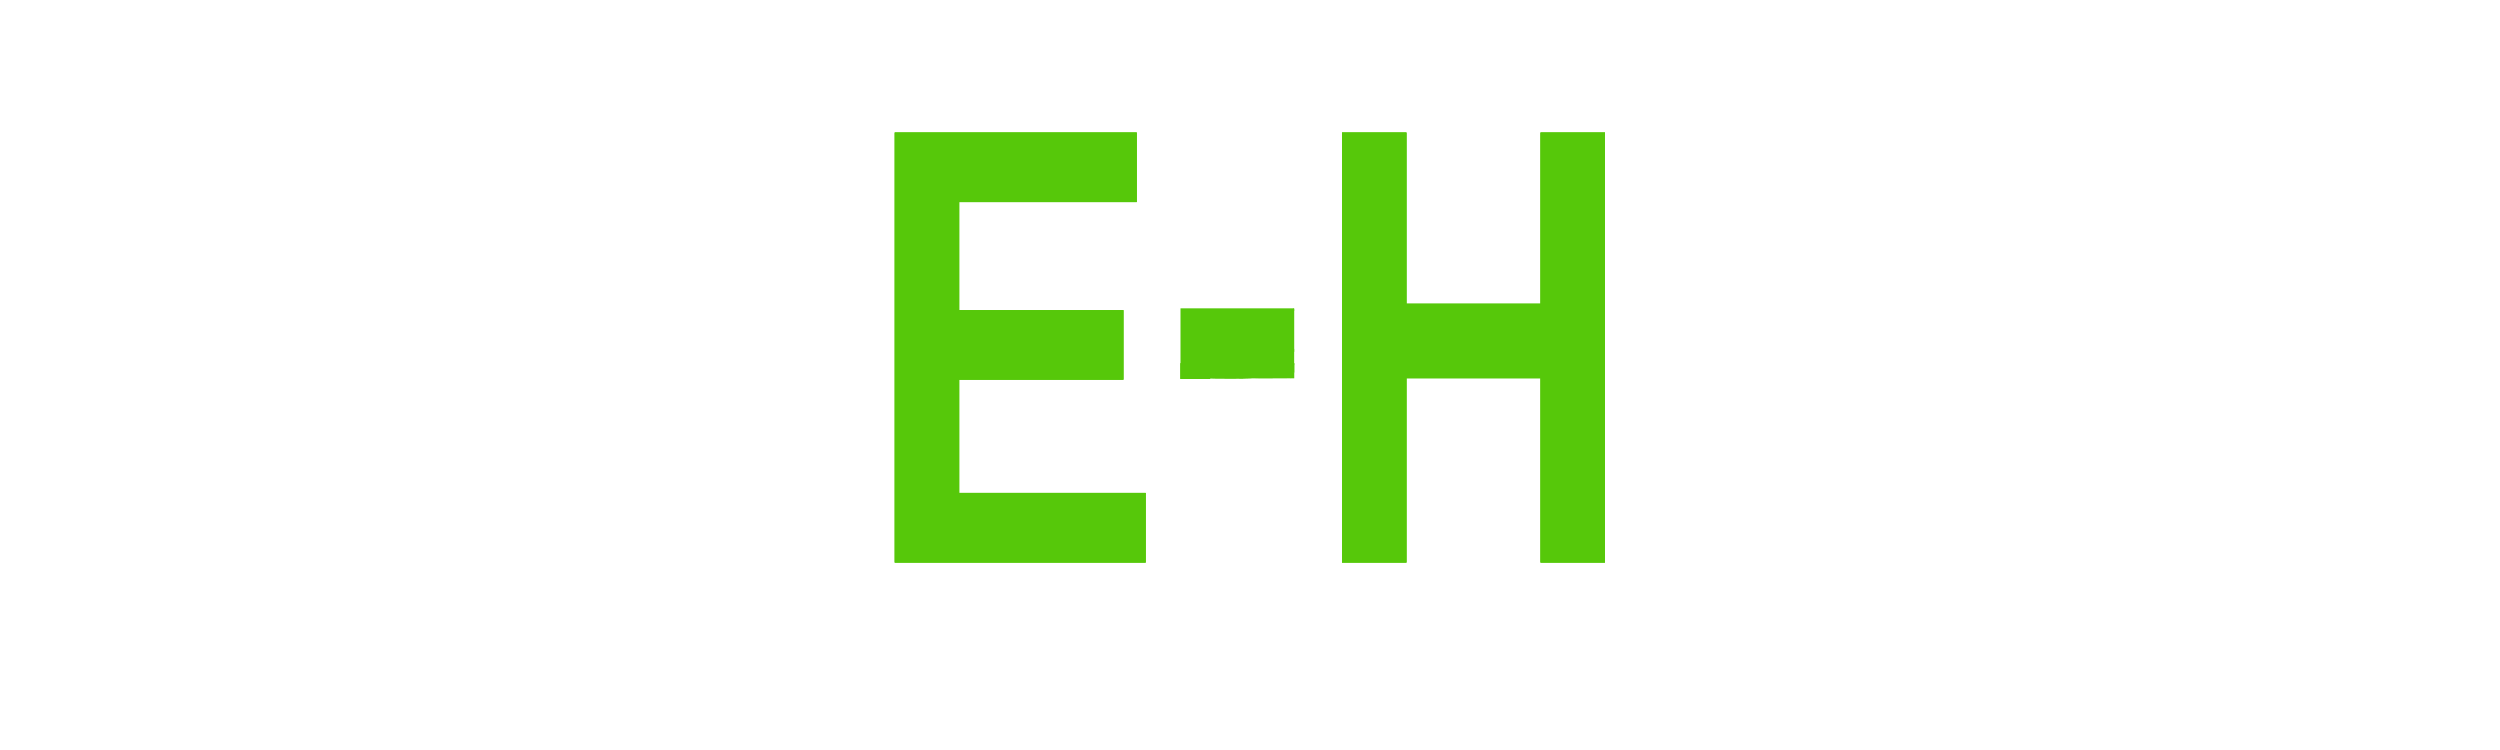
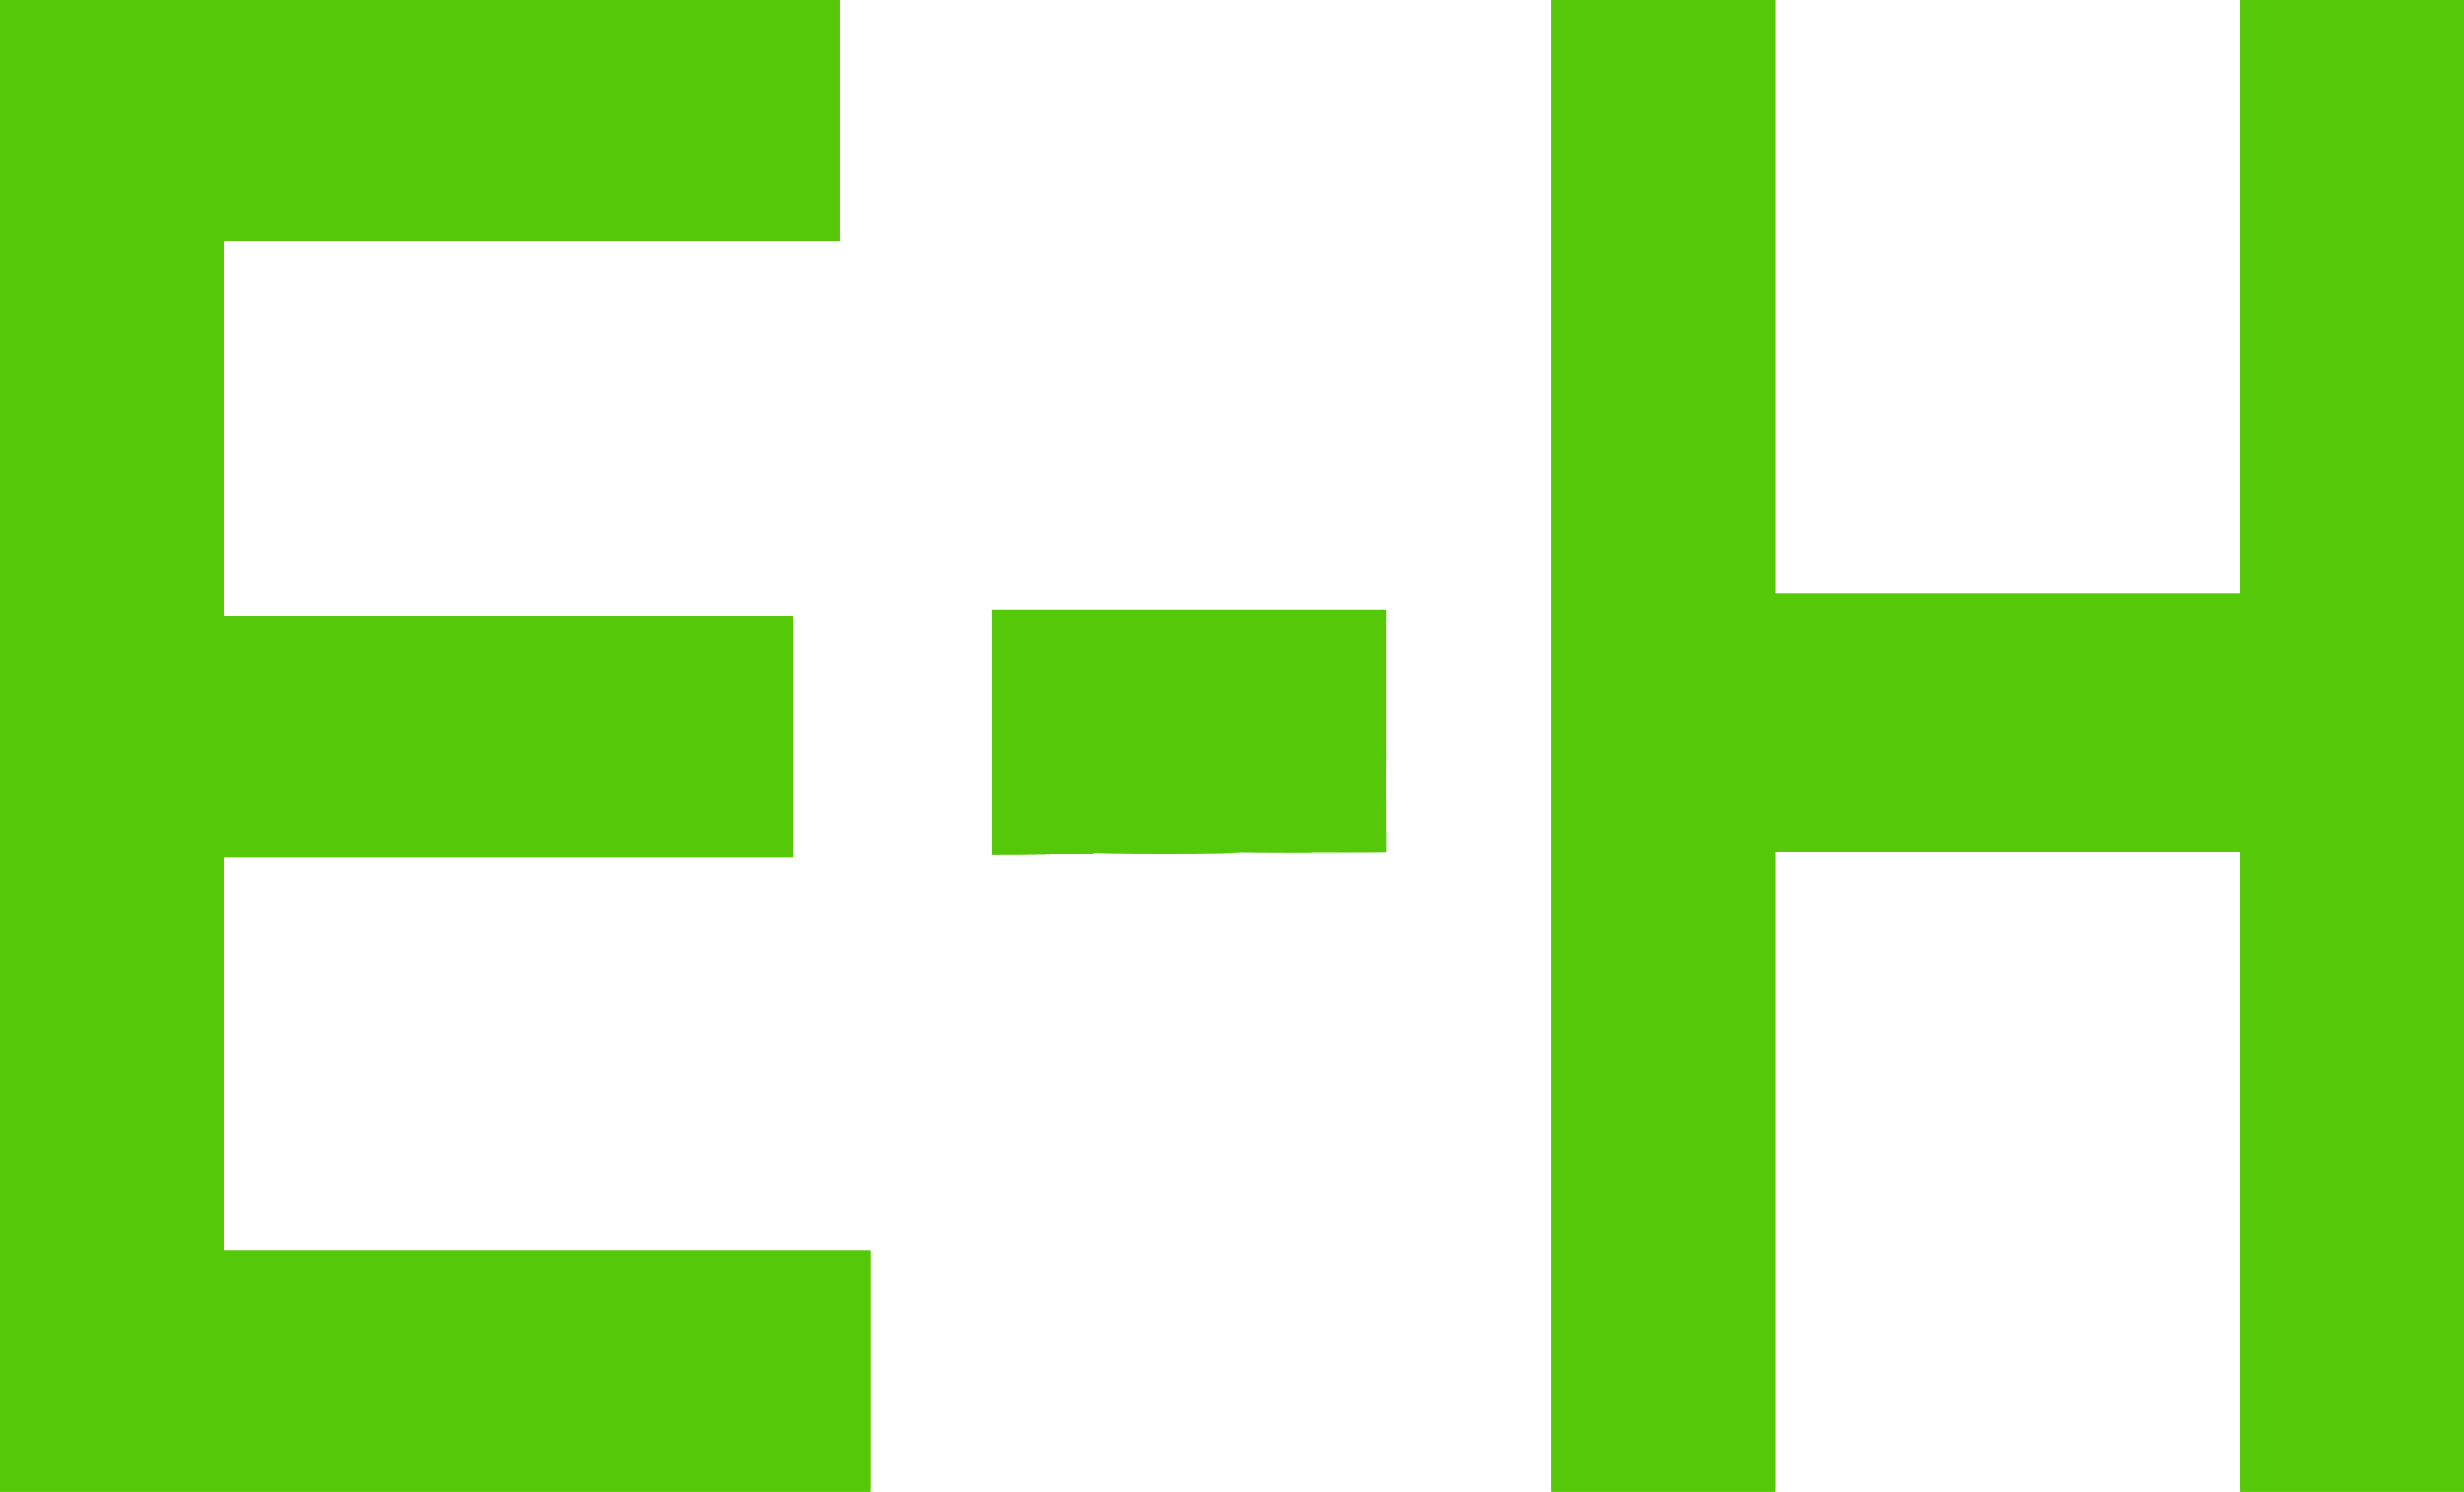
- <svg xmlns="http://www.w3.org/2000/svg" width="600" height="180" viewBox="0 0 600 180" version="1.1" id="svg1">
+ <svg xmlns="http://www.w3.org/2000/svg" width="170.453" height="103.199" viewBox="0 0 170.453 103.199" version="1.1" id="svg1">
  <defs id="defs1" />
-   <path id="text1" style="fill:#56c80a;fill-opacity:1;stroke-width:0.846" transform="scale(0.8459508,1.182102)" d="m 253.84,26.902 v 87.301 h 71.192 V 100.077 H 272.119 V 77.089 h 46.594 V 62.962 H 272.119 V 41.029 h 50.373 V 26.902 Z m 126.894,0 v 87.301 h 18.279 V 76.78 h 38.042 v 37.423 h 18.279 V 26.902 H 437.054 V 61.662 H 399.012 V 26.902 Z M 334.946,73.743 v 3.189 c 0.136,-7.2e-4 0.272,-9.09e-4 0.409,-0.002 1.382,-0.004 2.764,-0.005 4.147,-0.017 0.997,-0.009 1.995,-0.02 2.992,-0.03 0.253,-0.003 0.506,-0.005 0.76,-0.007 0.585,-0.872 2.151,-1.58 4.696,-1.58 h 1.819 c 1.197,-0.003 2.389,0.09 3.579,0.172 0.898,0.064 1.801,0.093 2.701,0.132 0.568,0.019 1.127,0.086 1.692,0.122 0.573,0.024 1.145,0.061 1.718,0.088 0.552,0.024 1.105,0.036 1.658,0.046 0.429,0.007 0.857,0.01 1.286,0.012 0.411,0.001 0.82,0.001 1.231,0.002 0.298,1.8e-4 0.598,-4.3e-5 0.896,0 0.292,3.1e-5 0.585,-6e-6 0.877,0 0.029,0.002 0.083,0.002 0.148,0.002 0.001,-5.33e-4 0.003,-0.001 0.005,-0.002 0.009,-0.002 0.024,-0.004 0.039,-0.002 -0.004,9.51e-4 -0.008,0.002 -0.011,0.003 0.008,-4.4e-5 0.017,5.8e-5 0.025,0 -9.9e-4,-3.06e-4 -0.006,-0.001 -0.007,-0.002 l -0.002,-0.002 c 0.554,-0.135 1.076,-0.223 1.563,-0.269 v -1.857 z m 30.64,2.13 c -0.011,5.6e-5 -0.022,-3e-5 -0.032,0 -0.007,0.003 -0.011,0.007 -0.016,0.012 0.016,-0.004 0.033,-0.008 0.049,-0.012 z m -30.64,8.155 v 0.003 c 0.005,-9.77e-4 0.009,-0.002 0.014,-0.003 -0.005,5.5e-5 -0.009,-5.9e-5 -0.014,0 z" />
-   <path id="text2" style="fill:#56c80a;fill-opacity:1;stroke-width:0.846" transform="scale(0.8459508,1.182102)" d="m 253.84,26.902 v 87.301 h 71.192 V 100.077 H 272.119 V 77.089 h 46.594 V 62.962 H 272.119 V 41.029 h 50.373 V 26.902 Z m 126.894,0 v 87.301 h 18.279 V 76.78 h 38.042 v 37.423 h 18.279 V 26.902 H 437.054 V 61.662 H 399.012 V 26.902 Z M 334.946,73.743 v 3.189 c 0.136,-7.2e-4 0.272,-9.09e-4 0.409,-0.002 1.382,-0.004 2.764,-0.005 4.147,-0.017 0.997,-0.009 1.995,-0.02 2.992,-0.03 0.253,-0.003 0.506,-0.005 0.76,-0.007 0.585,-0.872 2.151,-1.58 4.696,-1.58 h 1.819 c 1.197,-0.003 2.389,0.09 3.579,0.172 0.898,0.064 1.801,0.093 2.701,0.132 0.568,0.019 1.127,0.086 1.692,0.122 0.573,0.024 1.145,0.061 1.718,0.088 0.552,0.024 1.105,0.036 1.658,0.046 0.429,0.007 0.857,0.01 1.286,0.012 0.411,0.001 0.82,0.001 1.231,0.002 0.298,1.8e-4 0.598,-4.3e-5 0.896,0 0.292,3.1e-5 0.585,-6e-6 0.877,0 0.029,0.002 0.083,0.002 0.148,0.002 0.001,-5.33e-4 0.003,-0.001 0.005,-0.002 0.009,-0.002 0.024,-0.004 0.039,-0.002 -0.004,9.51e-4 -0.008,0.002 -0.011,0.003 0.008,-4.4e-5 0.017,5.8e-5 0.025,0 -9.9e-4,-3.06e-4 -0.006,-0.001 -0.007,-0.002 l -0.002,-0.002 c 0.554,-0.135 1.076,-0.223 1.563,-0.269 v -1.857 z m 30.64,2.13 c -0.011,5.6e-5 -0.022,-3e-5 -0.032,0 -0.007,0.003 -0.011,0.007 -0.016,0.012 0.016,-0.004 0.033,-0.008 0.049,-0.012 z m -30.64,8.155 v 0.003 c 0.005,-9.77e-4 0.009,-0.002 0.014,-0.003 -0.005,5.5e-5 -0.009,-5.9e-5 -0.014,0 z" />
-   <path id="text3" style="fill:#56c80a;fill-opacity:1;stroke-width:0.846" transform="scale(0.8459508,1.182102)" d="m 253.84,26.902 v 87.301 h 71.192 V 100.077 H 272.119 V 77.089 h 46.594 V 62.962 H 272.119 V 41.029 h 50.373 V 26.902 Z m 126.894,0 v 87.301 h 18.279 V 76.78 h 38.042 v 37.423 h 18.279 V 26.902 H 437.054 V 61.662 H 399.012 V 26.902 Z M 334.946,73.743 v 3.189 c 0.136,-7.2e-4 0.272,-9.09e-4 0.409,-0.002 1.382,-0.004 2.764,-0.005 4.147,-0.017 0.997,-0.009 1.995,-0.02 2.992,-0.03 0.253,-0.003 0.506,-0.005 0.76,-0.007 0.585,-0.872 2.151,-1.58 4.696,-1.58 h 1.819 c 1.197,-0.003 2.389,0.09 3.579,0.172 0.898,0.064 1.801,0.093 2.701,0.132 0.568,0.019 1.127,0.086 1.692,0.122 0.573,0.024 1.145,0.061 1.718,0.088 0.552,0.024 1.105,0.036 1.658,0.046 0.429,0.007 0.857,0.01 1.286,0.012 0.411,0.001 0.82,0.001 1.231,0.002 0.298,1.8e-4 0.598,-4.3e-5 0.896,0 0.292,3.1e-5 0.585,-6e-6 0.877,0 0.029,0.002 0.083,0.002 0.148,0.002 0.001,-5.33e-4 0.003,-0.001 0.005,-0.002 0.009,-0.002 0.024,-0.004 0.039,-0.002 -0.004,9.51e-4 -0.008,0.002 -0.011,0.003 0.008,-4.4e-5 0.017,5.8e-5 0.025,0 -9.9e-4,-3.06e-4 -0.006,-0.001 -0.007,-0.002 l -0.002,-0.002 c 0.554,-0.135 1.076,-0.223 1.563,-0.269 v -1.857 z m 30.64,2.13 c -0.011,5.6e-5 -0.022,-3e-5 -0.032,0 -0.007,0.003 -0.011,0.007 -0.016,0.012 0.016,-0.004 0.033,-0.008 0.049,-0.012 z m -30.64,8.155 v 0.003 c 0.005,-9.77e-4 0.009,-0.002 0.014,-0.003 -0.005,5.5e-5 -0.009,-5.9e-5 -0.014,0 z" />
-   <path id="rect3" style="fill:#56c80a;fill-opacity:1" d="m 283.32,73.992 v 16.949 c 0.125,-9.41e-4 0.248,-0.001 0.373,-0.002 1.169,-0.004 2.339,-0.006 3.508,-0.02 0.844,-0.01 1.688,-0.024 2.531,-0.035 0.214,-0.003 0.428,-0.006 0.643,-0.008 0.495,-1.03 1.819,-1.867 3.973,-1.867 h 1.539 c 1.013,-0.003 2.021,0.107 3.027,0.203 0.759,0.076 1.524,0.11 2.285,0.156 0.48,0.023 0.953,0.102 1.432,0.145 0.484,0.028 0.969,0.072 1.453,0.104 0.467,0.028 0.935,0.043 1.402,0.055 0.362,0.009 0.725,0.012 1.088,0.014 0.347,0.002 0.694,0.002 1.041,0.002 0.252,2.13e-4 0.505,-5.1e-5 0.758,0 0.247,3.7e-5 0.495,-7e-6 0.742,0 0.025,0.002 0.07,0.002 0.125,0.002 0.001,-6.3e-4 0.003,-0.001 0.004,-0.002 0.007,-0.003 0.02,-0.005 0.033,-0.002 -0.003,0.001 -0.006,0.003 -0.01,0.004 0.007,-5.2e-5 0.014,6.9e-5 0.021,0 -8.4e-4,-3.62e-4 -0.005,-0.002 -0.006,-0.002 l -0.002,-0.002 c 0.399,-0.136 0.779,-0.232 1.137,-0.291 V 73.992 Z m 25.947,15.697 c -0.009,6.6e-5 -0.019,-3.6e-5 -0.027,0 -0.006,0.004 -0.009,0.009 -0.014,0.014 0.013,-0.005 0.028,-0.009 0.041,-0.014 z" />
-   <ellipse style="fill:#56c80a;fill-opacity:1" id="path16" cx="299.165" cy="89.518" rx="10.392" ry="0.282" />
-   <ellipse style="fill:#56c80a;fill-opacity:1" id="path17" cx="300.459" cy="89.257" rx="8.247" ry="0.958" />
-   <ellipse style="fill:#56c80a;fill-opacity:1" id="path18" cx="305.272" cy="88.319" rx="4.872" ry="2.017" />
-   <ellipse style="fill:#56c80a;fill-opacity:1" id="path19" cx="295.966" cy="90.525" rx="5.531" ry="0.15" />
-   <ellipse style="fill:#56c80a;fill-opacity:1" id="path20" cx="294.828" cy="89.766" rx="5.99" ry="0.609" />
-   <ellipse style="fill:#56c80a;fill-opacity:1" id="path21" cx="295.288" cy="90.825" rx="5.212" ry="0.09" />
-   <ellipse style="fill:#56c80a;fill-opacity:1" id="path22" cx="302.027" cy="90.345" rx="2.127" ry="0.27" />
-   <path style="fill:#56c80a;fill-opacity:1" id="path23" d="m 310.543,90.825 a 5.112,0.03 0 0 1 -3.167,0.028 5.112,0.03 0 0 1 -5.577,-0.007 5.112,0.03 0 0 1 -1.075,-0.033 5.112,0.03 0 0 1 4.759,-0.018 l -0.051,0.03 z" />
-   <path style="fill:#56c80a;fill-opacity:1" id="path24" d="m 310.224,89.237 a 0.649,0.699 0 0 1 -0.402,0.646 0.649,0.699 0 0 1 -0.708,-0.155 0.649,0.699 0 0 1 -0.137,-0.764 0.649,0.699 0 0 1 0.604,-0.427 l -0.006,0.699 z" />
-   <ellipse style="fill:#56c80a;fill-opacity:1" id="path25" cx="305.611" cy="90.106" rx="1.218" ry="0.21" />
-   <path style="fill:#56c80a;fill-opacity:1" d="m 309.884,90.375 c 0.047,-0.239 0.093,-0.477 0.12,-0.719 0.019,-0.173 0.03,-0.348 0.06,-0.519 0.004,-0.025 0.139,-0.36 0.12,-0.379 -0.042,-0.042 -0.149,-0.038 -0.2,-0.06 -0.022,-0.009 -0.038,-0.031 -0.06,-0.04 -0.025,-0.01 -0.061,0.019 -0.08,0 -0.009,-0.009 0.011,-0.033 0,-0.04 -0.017,-0.011 -0.041,0.007 -0.06,0 -0.035,-0.014 -0.053,-0.053 -0.08,-0.08 -0.02,-0.02 -0.037,-0.043 -0.06,-0.06 -0.005,-0.004 -0.017,0.006 -0.02,0 -0.006,-0.012 0,-0.062 0,-0.08" id="path26" />
-   <path style="fill:#56c80a;fill-opacity:1" d="m 309.924,90.795 c -1.125,-0.379 -2.31,-0.586 -3.474,-0.799 -0.963,-0.176 -0.302,-0.035 -1.138,-0.16 -0.38,-0.057 -0.745,-0.154 -1.118,-0.24 -0.629,-0.145 0.111,0.038 -0.379,-0.06 -0.226,-0.045 -0.053,-0.037 -0.26,-0.06 -0.002,-2.05e-4 -0.085,0.007 -0.1,0 -0.032,-0.016 -0.081,-0.032 -0.12,-0.04 -0.088,-0.018 -0.077,0.015 -0.16,-0.04" id="path27" />
-   <path style="fill:#56c80a;fill-opacity:1" d="m 306.13,90.056 c 0.175,0 0.323,0.071 0.499,0.08 0.898,0.047 1.807,-0.089 2.696,0.1 0.05,0.011 0.093,0.04 0.14,0.06 0.103,-0.22 0.163,-0.463 0.22,-0.699 0.025,-0.105 0.02,-0.219 0.06,-0.319 0.044,-0.11 0.06,-0.072 0.06,-0.16" id="path28" />
-   <path style="fill:#56c80a;fill-opacity:1" d="m 309.804,88.838 -0.459,1.857" id="path29" />
-   <path style="fill:#56c80a;fill-opacity:1" d="m 305.112,90.395 -0.519,-0.06" id="path30" />
-   <path style="fill:#56c80a;fill-opacity:1" d="m 307.288,90.635 2.756,-0.679 c -0.02,-0.087 -0.056,-0.171 -0.06,-0.26 -0.004,-0.08 0.105,-0.371 0.12,-0.419 0.056,-0.189 0.074,-0.355 0.12,-0.539 0.009,-0.035 0.031,-0.065 0.04,-0.1 0.013,-0.052 0,-0.106 0,-0.16 0,-0.065 0.02,-0.309 0,-0.359 -0.009,-0.022 -0.029,-0.038 -0.04,-0.06 -0.046,-0.092 -0.001,-0.026 -0.02,-0.12 -0.009,-0.044 -0.047,-0.077 -0.06,-0.12 -0.012,-0.039 -0.009,-0.081 -0.02,-0.12 -0.028,-0.103 -0.097,-0.193 -0.14,-0.28 -0.015,-0.031 -0.036,-0.016 -0.06,-0.04 -0.004,-0.004 -0.016,-0.056 -0.02,-0.06 -0.005,-0.005 -0.015,0.005 -0.02,0 -0.008,-0.009 -0.052,-0.092 -0.06,-0.1 -0.066,-0.066 -0.106,-0.043 -0.18,-0.08 -0.043,-0.021 -0.077,-0.057 -0.12,-0.08 -0.313,-0.168 0.037,0.067 -0.28,-0.16 -0.047,-0.033 -0.093,-0.067 -0.14,-0.1 -0.047,-0.027 -0.096,-0.049 -0.14,-0.08 -0.043,-0.03 -0.077,-0.071 -0.12,-0.1 -0.062,-0.042 -0.216,-0.1 -0.28,-0.12 -0.292,-0.091 -0.031,0.002 -0.3,-0.06 -0.182,-0.042 -0.069,-0.04 -0.14,-0.04" id="path31" />
-   <path style="fill:#56c80a;fill-opacity:1" d="m 301.657,89.996 -2.536,0.26" id="path32" />
-   <rect style="fill:#56c80a;fill-opacity:1" id="rect32" width="13.199" height="1.478" x="297.424" y="89.317" />
-   <rect style="fill:#56c80a;fill-opacity:1" id="rect33" width="9.085" height="2.117" x="289.297" y="88.698" />
-   <rect style="fill:#56c80a;fill-opacity:1" id="rect34" width="0.519" height="2.007" x="309.625" y="87.999" ry="0" />
-   <rect style="fill:#56c80a;fill-opacity:1" id="rect35" width="0.635" height="3.877" x="309.966" y="83.743" />
-   <rect style="fill:#56c80a;fill-opacity:1" id="rect36" width="1.534" height="10.229" x="309.077" y="74.212" ry="0" />
-   <rect style="fill:#56c80a;fill-opacity:1" id="rect37" width="0.295" height="0.62" x="310.313" y="73.991" ry="0" />
+   <path id="text1" style="fill:#56c80a;fill-opacity:1;stroke-width:0.846" d="M 0,0 V 103.199 H 60.225 V 86.5 H 15.463 V 59.326 H 54.879 V 42.627 H 15.463 V 16.699 h 42.613 V 0 Z m 107.346,0 v 103.199 h 15.463 V 58.961 h 32.182 v 44.238 h 15.463 V 0 H 154.99 V 41.09 H 122.809 V 0 Z M 68.611,55.371 v 3.77 c 0.115,-8.51e-4 0.23,-0.001 0.346,-0.002 1.169,-0.004 2.339,-0.006 3.508,-0.02 0.844,-0.01 1.688,-0.024 2.531,-0.035 0.214,-0.003 0.428,-0.006 0.643,-0.008 0.495,-1.03 1.819,-1.867 3.973,-1.867 h 1.539 c 1.013,-0.003 2.021,0.107 3.027,0.203 0.76,0.076 1.524,0.11 2.285,0.156 0.48,0.023 0.953,0.102 1.432,0.145 0.484,0.028 0.969,0.072 1.453,0.104 0.467,0.028 0.935,0.043 1.402,0.055 0.362,0.009 0.725,0.012 1.088,0.014 0.347,0.002 0.694,0.002 1.041,0.002 0.252,2.12e-4 0.505,-5.1e-5 0.758,0 0.247,3.6e-5 0.495,-7e-6 0.742,0 0.025,0.002 0.07,0.002 0.125,0.002 8.46e-4,-6.3e-4 0.003,-0.001 0.004,-0.002 0.008,-0.003 0.02,-0.005 0.033,-0.002 -0.003,0.001 -0.007,0.003 -0.01,0.004 0.007,-5.2e-5 0.014,6.9e-5 0.021,0 -8.37e-4,-3.62e-4 -0.005,-0.002 -0.006,-0.002 l -0.002,-0.002 c 0.469,-0.16 0.91,-0.264 1.322,-0.318 v -2.195 z m 25.92,2.518 c -0.009,6.6e-5 -0.019,-3.6e-5 -0.027,0 -0.006,0.004 -0.009,0.009 -0.014,0.014 0.013,-0.005 0.028,-0.009 0.041,-0.014 z m -25.92,9.641 v 0.004 c 0.004,-0.001 0.008,-0.003 0.012,-0.004 -0.004,6.5e-5 -0.008,-7e-5 -0.012,0 z" />
+   <path id="text2" style="fill:#56c80a;fill-opacity:1;stroke-width:0.846" d="M 0,0 V 103.199 H 60.225 V 86.5 H 15.463 V 59.326 H 54.879 V 42.627 H 15.463 V 16.699 h 42.613 V 0 Z m 107.346,0 v 103.199 h 15.463 V 58.961 h 32.182 v 44.238 h 15.463 V 0 H 154.99 V 41.09 H 122.809 V 0 Z M 68.611,55.371 v 3.77 c 0.115,-8.51e-4 0.23,-0.001 0.346,-0.002 1.169,-0.004 2.339,-0.006 3.508,-0.02 0.844,-0.01 1.688,-0.024 2.531,-0.035 0.214,-0.003 0.428,-0.006 0.643,-0.008 0.495,-1.03 1.819,-1.867 3.973,-1.867 h 1.539 c 1.013,-0.003 2.021,0.107 3.027,0.203 0.76,0.076 1.524,0.11 2.285,0.156 0.48,0.023 0.953,0.102 1.432,0.145 0.484,0.028 0.969,0.072 1.453,0.104 0.467,0.028 0.935,0.043 1.402,0.055 0.362,0.009 0.725,0.012 1.088,0.014 0.347,0.002 0.694,0.002 1.041,0.002 0.252,2.12e-4 0.505,-5.1e-5 0.758,0 0.247,3.6e-5 0.495,-7e-6 0.742,0 0.025,0.002 0.07,0.002 0.125,0.002 8.46e-4,-6.3e-4 0.003,-0.001 0.004,-0.002 0.008,-0.003 0.02,-0.005 0.033,-0.002 -0.003,0.001 -0.007,0.003 -0.01,0.004 0.007,-5.2e-5 0.014,6.9e-5 0.021,0 -8.37e-4,-3.62e-4 -0.005,-0.002 -0.006,-0.002 l -0.002,-0.002 c 0.469,-0.16 0.91,-0.264 1.322,-0.318 v -2.195 z m 25.92,2.518 c -0.009,6.6e-5 -0.019,-3.6e-5 -0.027,0 -0.006,0.004 -0.009,0.009 -0.014,0.014 0.013,-0.005 0.028,-0.009 0.041,-0.014 z m -25.92,9.641 v 0.004 c 0.004,-0.001 0.008,-0.003 0.012,-0.004 -0.004,6.5e-5 -0.008,-7e-5 -0.012,0 z" />
+   <path id="text3" style="fill:#56c80a;fill-opacity:1;stroke-width:0.846" d="M 0,0 V 103.199 H 60.225 V 86.5 H 15.463 V 59.326 H 54.879 V 42.627 H 15.463 V 16.699 h 42.613 V 0 Z m 107.346,0 v 103.199 h 15.463 V 58.961 h 32.182 v 44.238 h 15.463 V 0 H 154.99 V 41.09 H 122.809 V 0 Z M 68.611,55.371 v 3.77 c 0.115,-8.51e-4 0.23,-0.001 0.346,-0.002 1.169,-0.004 2.339,-0.006 3.508,-0.02 0.844,-0.01 1.688,-0.024 2.531,-0.035 0.214,-0.003 0.428,-0.006 0.643,-0.008 0.495,-1.03 1.819,-1.867 3.973,-1.867 h 1.539 c 1.013,-0.003 2.021,0.107 3.027,0.203 0.76,0.076 1.524,0.11 2.285,0.156 0.48,0.023 0.953,0.102 1.432,0.145 0.484,0.028 0.969,0.072 1.453,0.104 0.467,0.028 0.935,0.043 1.402,0.055 0.362,0.009 0.725,0.012 1.088,0.014 0.347,0.002 0.694,0.002 1.041,0.002 0.252,2.12e-4 0.505,-5.1e-5 0.758,0 0.247,3.6e-5 0.495,-7e-6 0.742,0 0.025,0.002 0.07,0.002 0.125,0.002 8.46e-4,-6.3e-4 0.003,-0.001 0.004,-0.002 0.008,-0.003 0.02,-0.005 0.033,-0.002 -0.003,0.001 -0.007,0.003 -0.01,0.004 0.007,-5.2e-5 0.014,6.9e-5 0.021,0 -8.37e-4,-3.62e-4 -0.005,-0.002 -0.006,-0.002 l -0.002,-0.002 c 0.469,-0.16 0.91,-0.264 1.322,-0.318 v -2.195 z m 25.92,2.518 c -0.009,6.6e-5 -0.019,-3.6e-5 -0.027,0 -0.006,0.004 -0.009,0.009 -0.014,0.014 0.013,-0.005 0.028,-0.009 0.041,-0.014 z m -25.92,9.641 v 0.004 c 0.004,-0.001 0.008,-0.003 0.012,-0.004 -0.004,6.5e-5 -0.008,-7e-5 -0.012,0 z" />
+   <path id="rect3" style="fill:#56c80a;fill-opacity:1" d="m 68.584,42.191 v 16.949 c 0.125,-9.41e-4 0.248,-0.001 0.373,-0.002 1.169,-0.004 2.339,-0.006 3.508,-0.02 0.844,-0.01 1.688,-0.024 2.531,-0.035 0.214,-0.003 0.428,-0.006 0.643,-0.008 0.495,-1.03 1.819,-1.867 3.973,-1.867 h 1.539 c 1.013,-0.003 2.021,0.107 3.027,0.203 0.759,0.076 1.524,0.11 2.285,0.156 0.48,0.023 0.953,0.102 1.432,0.145 0.484,0.028 0.969,0.072 1.453,0.104 0.467,0.028 0.935,0.043 1.402,0.055 0.362,0.009 0.725,0.012 1.088,0.014 0.347,0.002 0.694,0.002 1.041,0.002 0.252,2.13e-4 0.505,-5.1e-5 0.758,0 0.247,3.7e-5 0.495,-7e-6 0.742,0 0.025,0.002 0.07,0.002 0.125,0.002 0.001,-6.3e-4 0.003,-0.001 0.004,-0.002 0.007,-0.003 0.02,-0.005 0.033,-0.002 -0.003,0.001 -0.006,0.003 -0.01,0.004 0.007,-5.2e-5 0.014,6.9e-5 0.021,0 -8.4e-4,-3.62e-4 -0.005,-0.002 -0.006,-0.002 l -0.002,-0.002 c 0.399,-0.136 0.779,-0.232 1.137,-0.291 V 42.191 Z m 25.947,15.697 c -0.009,6.6e-5 -0.019,-3.6e-5 -0.027,0 -0.006,0.004 -0.009,0.009 -0.014,0.014 0.013,-0.005 0.028,-0.009 0.041,-0.014 z" />
+   <ellipse style="fill:#56c80a;fill-opacity:1" id="path16" cx="84.429" cy="57.717" rx="10.392" ry="0.282" />
+   <ellipse style="fill:#56c80a;fill-opacity:1" id="path17" cx="85.723" cy="57.456" rx="8.247" ry="0.958" />
+   <ellipse style="fill:#56c80a;fill-opacity:1" id="path18" cx="90.535" cy="56.518" rx="4.872" ry="2.017" />
+   <ellipse style="fill:#56c80a;fill-opacity:1" id="path19" cx="81.23" cy="58.724" rx="5.531" ry="0.15" />
+   <ellipse style="fill:#56c80a;fill-opacity:1" id="path20" cx="80.092" cy="57.966" rx="5.99" ry="0.609" />
+   <ellipse style="fill:#56c80a;fill-opacity:1" id="path21" cx="80.551" cy="59.024" rx="5.212" ry="0.09" />
+   <ellipse style="fill:#56c80a;fill-opacity:1" id="path22" cx="87.29" cy="58.545" rx="2.127" ry="0.27" />
+   <path style="fill:#56c80a;fill-opacity:1" id="path23" d="m 95.807,59.024 a 5.112,0.03 0 0 1 -3.167,0.028 5.112,0.03 0 0 1 -5.577,-0.007 5.112,0.03 0 0 1 -1.075,-0.033 5.112,0.03 0 0 1 4.759,-0.018 l -0.051,0.03 z" />
+   <path style="fill:#56c80a;fill-opacity:1" id="path24" d="m 95.487,57.436 a 0.649,0.699 0 0 1 -0.402,0.646 0.649,0.699 0 0 1 -0.708,-0.155 0.649,0.699 0 0 1 -0.137,-0.764 0.649,0.699 0 0 1 0.604,-0.427 l -0.006,0.699 z" />
+   <ellipse style="fill:#56c80a;fill-opacity:1" id="path25" cx="90.875" cy="58.305" rx="1.218" ry="0.21" />
+   <path style="fill:#56c80a;fill-opacity:1" d="m 95.148,58.575 c 0.047,-0.239 0.093,-0.477 0.12,-0.719 0.019,-0.173 0.03,-0.348 0.06,-0.519 0.004,-0.025 0.139,-0.36 0.12,-0.379 -0.042,-0.042 -0.149,-0.038 -0.2,-0.06 -0.022,-0.009 -0.038,-0.031 -0.06,-0.04 -0.025,-0.01 -0.061,0.019 -0.08,0 -0.009,-0.009 0.011,-0.033 0,-0.04 -0.017,-0.011 -0.041,0.007 -0.06,0 -0.035,-0.014 -0.053,-0.053 -0.08,-0.08 -0.02,-0.02 -0.037,-0.043 -0.06,-0.06 -0.005,-0.004 -0.017,0.006 -0.02,0 -0.006,-0.012 0,-0.062 0,-0.08" id="path26" />
+   <path style="fill:#56c80a;fill-opacity:1" d="m 95.188,58.994 c -1.125,-0.379 -2.31,-0.586 -3.474,-0.799 -0.963,-0.176 -0.302,-0.035 -1.138,-0.16 -0.38,-0.057 -0.745,-0.154 -1.118,-0.24 -0.629,-0.145 0.111,0.038 -0.379,-0.06 -0.226,-0.045 -0.053,-0.037 -0.26,-0.06 -0.002,-2.05e-4 -0.085,0.007 -0.1,0 -0.032,-0.016 -0.081,-0.032 -0.12,-0.04 -0.088,-0.018 -0.077,0.015 -0.16,-0.04" id="path27" />
+   <path style="fill:#56c80a;fill-opacity:1" d="m 91.394,58.255 c 0.175,0 0.323,0.071 0.499,0.08 0.898,0.047 1.807,-0.089 2.696,0.1 0.05,0.011 0.093,0.04 0.14,0.06 0.103,-0.22 0.163,-0.463 0.22,-0.699 0.025,-0.105 0.02,-0.219 0.06,-0.319 0.044,-0.11 0.06,-0.072 0.06,-0.16" id="path28" />
+   <path style="fill:#56c80a;fill-opacity:1" d="m 95.068,57.037 -0.459,1.857" id="path29" />
+   <path style="fill:#56c80a;fill-opacity:1" d="m 90.375,58.595 -0.519,-0.06" id="path30" />
+   <path style="fill:#56c80a;fill-opacity:1" d="m 92.552,58.834 2.756,-0.679 c -0.02,-0.087 -0.056,-0.171 -0.06,-0.26 -0.004,-0.08 0.105,-0.371 0.12,-0.419 0.056,-0.189 0.074,-0.355 0.12,-0.539 0.009,-0.035 0.031,-0.065 0.04,-0.1 0.013,-0.052 0,-0.106 0,-0.16 0,-0.065 0.02,-0.309 0,-0.359 -0.009,-0.022 -0.029,-0.038 -0.04,-0.06 -0.046,-0.092 -0.001,-0.026 -0.02,-0.12 -0.009,-0.044 -0.047,-0.077 -0.06,-0.12 -0.012,-0.039 -0.009,-0.081 -0.02,-0.12 -0.028,-0.103 -0.097,-0.193 -0.14,-0.28 -0.015,-0.031 -0.036,-0.016 -0.06,-0.04 -0.004,-0.004 -0.016,-0.056 -0.02,-0.06 -0.005,-0.005 -0.015,0.005 -0.02,0 -0.008,-0.009 -0.052,-0.092 -0.06,-0.1 -0.066,-0.066 -0.106,-0.043 -0.18,-0.08 -0.043,-0.021 -0.077,-0.057 -0.12,-0.08 -0.313,-0.168 0.037,0.067 -0.28,-0.16 -0.047,-0.033 -0.093,-0.067 -0.14,-0.1 -0.047,-0.027 -0.096,-0.049 -0.14,-0.08 -0.043,-0.03 -0.077,-0.071 -0.12,-0.1 -0.062,-0.042 -0.216,-0.1 -0.28,-0.12 -0.292,-0.091 -0.031,0.002 -0.3,-0.06 -0.182,-0.042 -0.069,-0.04 -0.14,-0.04" id="path31" />
+   <path style="fill:#56c80a;fill-opacity:1" d="m 86.921,58.195 -2.536,0.26" id="path32" />
+   <rect style="fill:#56c80a;fill-opacity:1" id="rect32" width="13.199" height="1.478" x="82.688" y="57.516" />
+   <rect style="fill:#56c80a;fill-opacity:1" id="rect33" width="9.085" height="2.117" x="74.561" y="56.897" />
+   <rect style="fill:#56c80a;fill-opacity:1" id="rect34" width="0.519" height="2.007" x="94.888" y="56.198" ry="0" />
+   <rect style="fill:#56c80a;fill-opacity:1" id="rect35" width="0.635" height="3.877" x="95.23" y="51.942" />
+   <rect style="fill:#56c80a;fill-opacity:1" id="rect36" width="1.534" height="10.229" x="94.34" y="42.412" ry="0" />
+   <rect style="fill:#56c80a;fill-opacity:1" id="rect37" width="0.295" height="0.62" x="95.577" y="42.19" ry="0" />
</svg>
